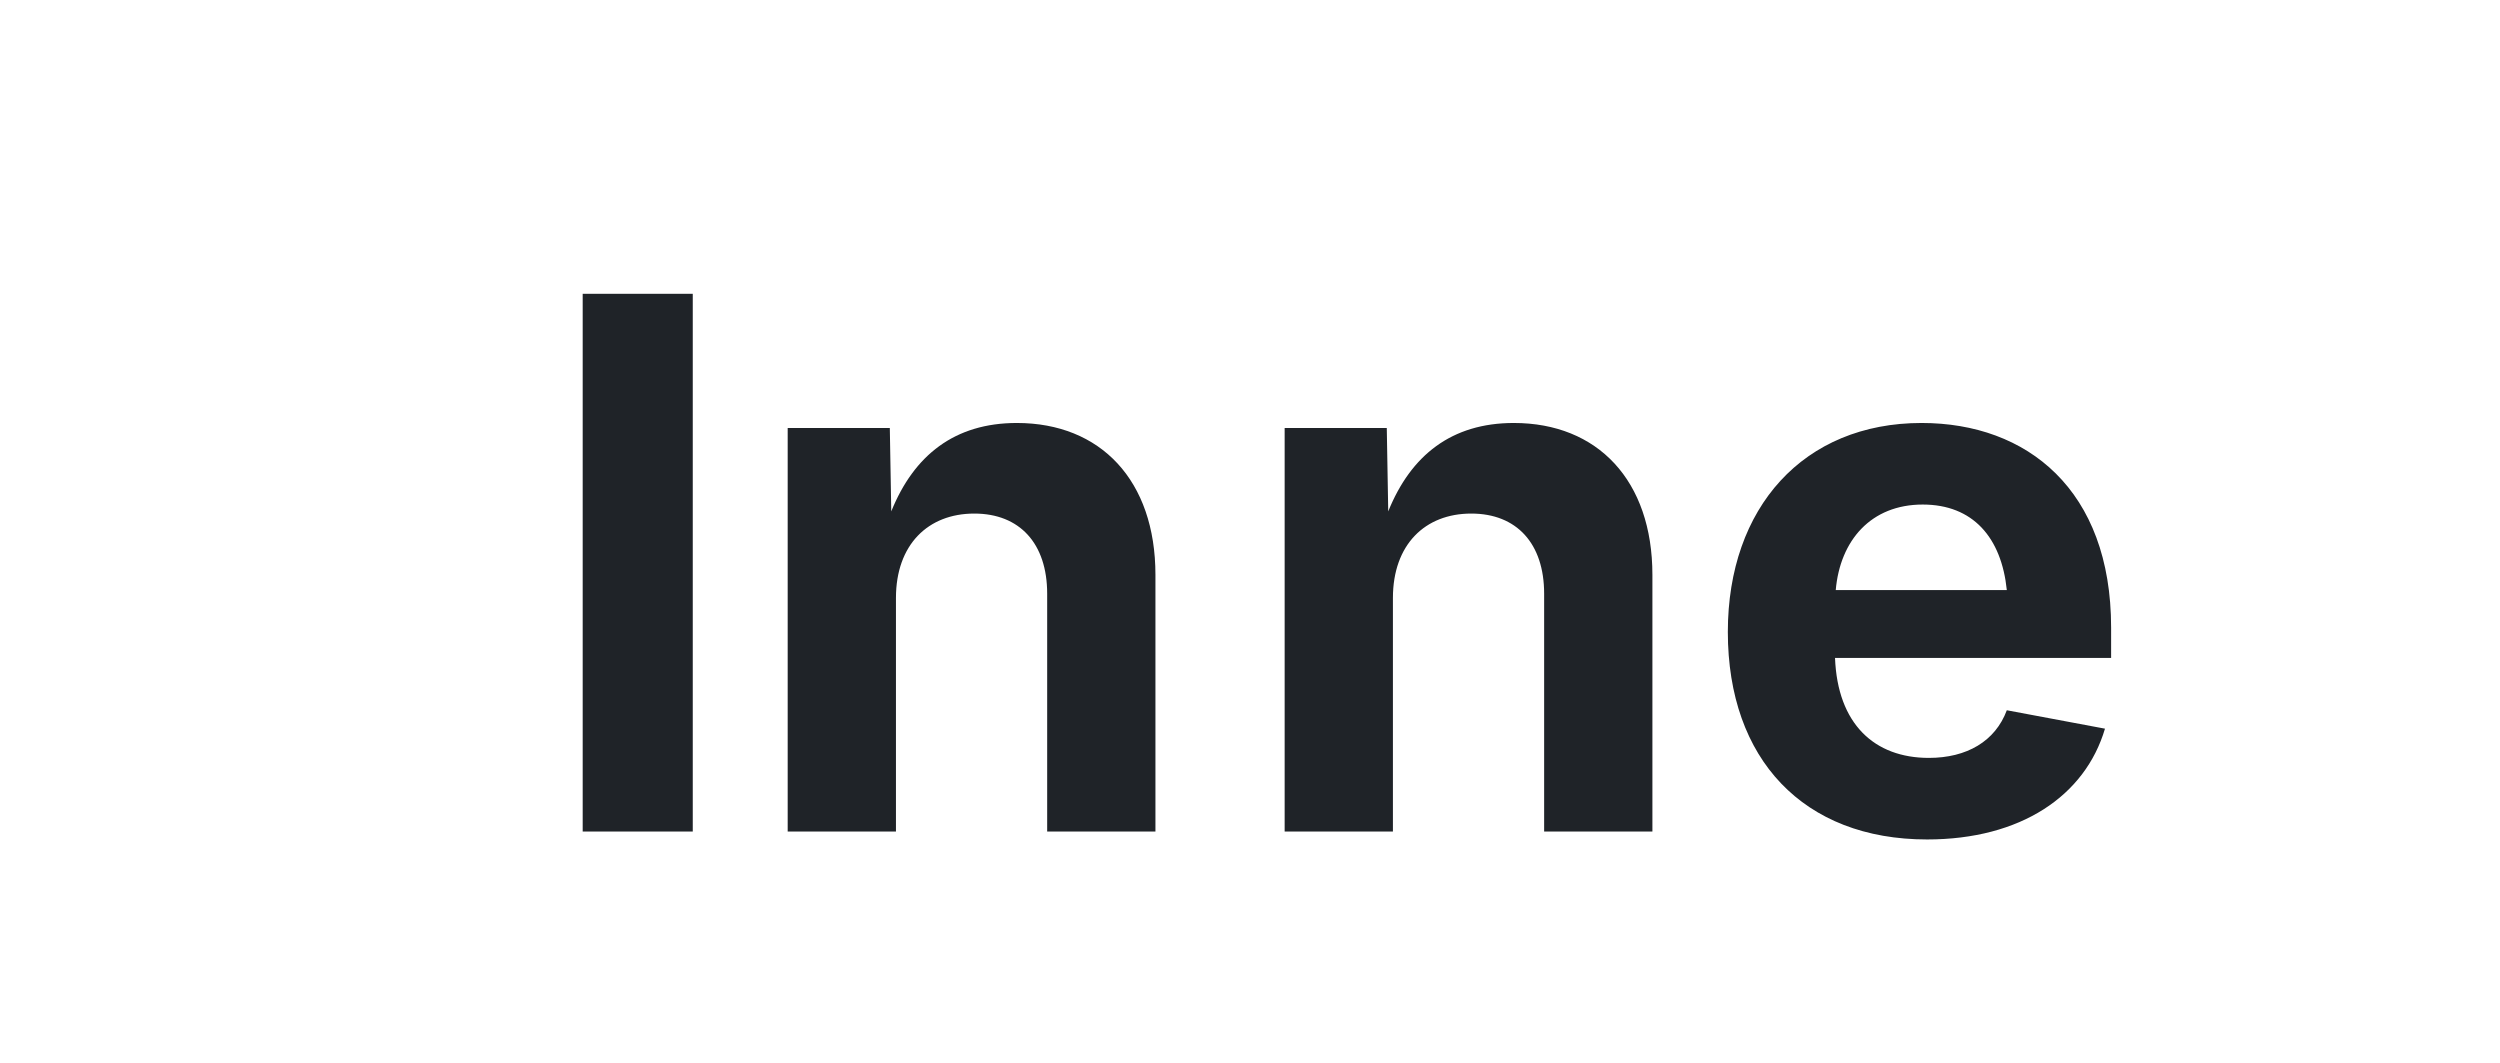
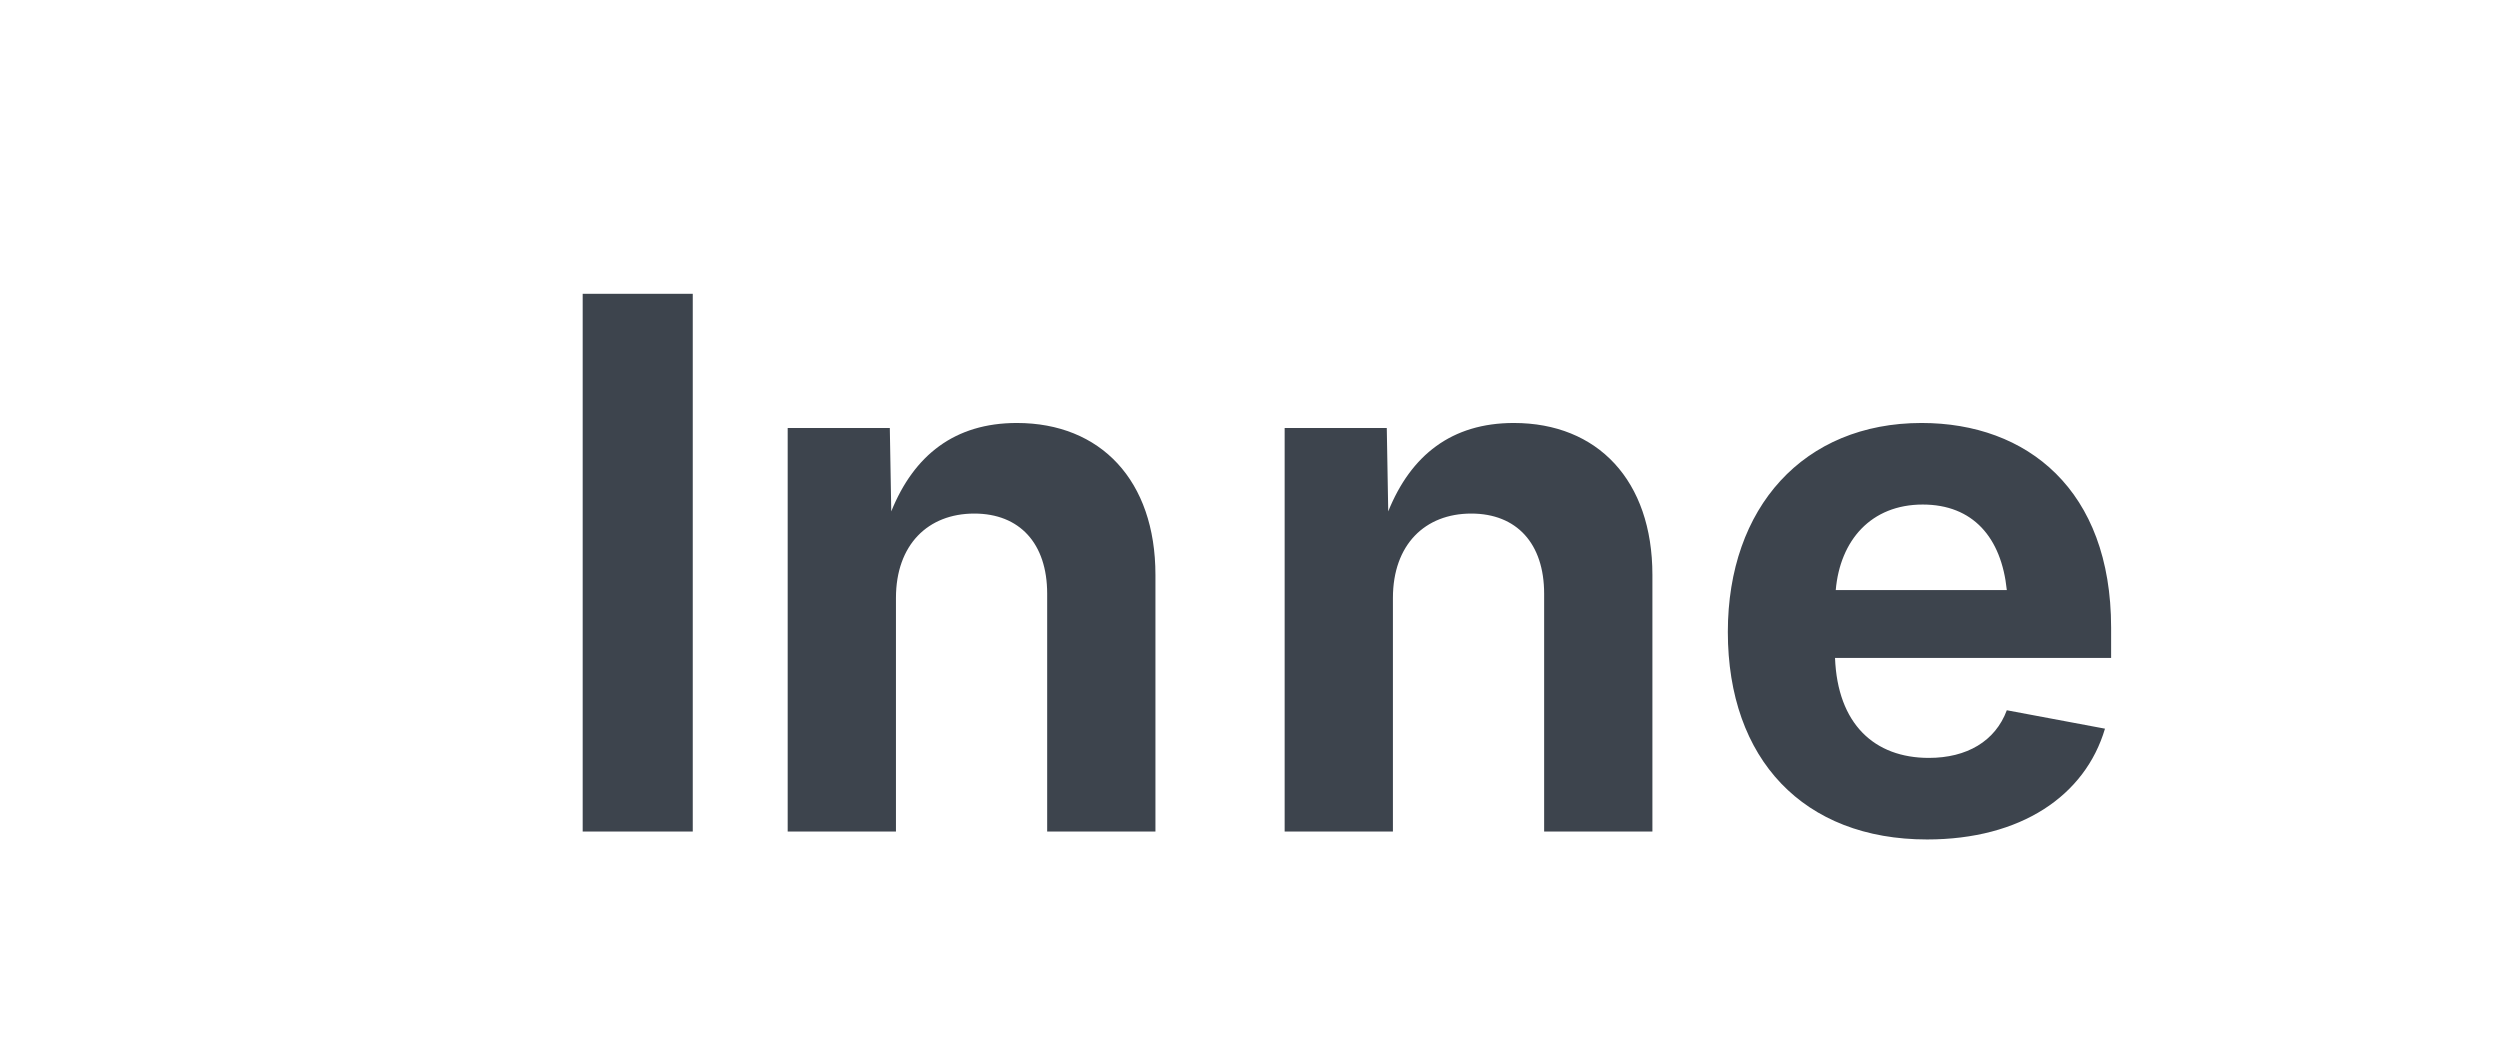
<svg xmlns="http://www.w3.org/2000/svg" viewBox="-26 0 216 92" width="240" height="102" role="img" aria-label="Inline">
  <style>
    text {
      font-family: -apple-system, BlinkMacSystemFont, "Segoe UI", system-ui, "PingFang SC", "Microsoft YaHei", sans-serif;
      font-size: 64px;
      font-weight: 700;
-       fill: #1f2328;
+       fill: #3d444d;
    }
    .mid text { fill: #7c5cf0; }
    .mid { opacity: 0; }

    .left  { animation: goLeft  5s ease-in-out infinite; }
    .right { animation: goRight 5s ease-in-out infinite; }
    .mid   { animation: appear  5s ease-in-out infinite; }

    @keyframes goLeft {
      0%, 20%   { transform: translateX(0); }
      42%, 100% { transform: translateX(-17px); }
    }
    @keyframes goRight {
      0%, 20%   { transform: translateX(0); }
      42%, 100% { transform: translateX(18px); }
    }
    @keyframes appear {
      0%, 28%   { opacity: 0; transform: translateY(7px); }
      46%, 100% { opacity: 1; transform: translateY(0); }
    }
    @media (prefers-reduced-motion: reduce) {
      .left, .right, .mid { animation: none; }
      .left  { transform: translateX(-17px); }
      .right { transform: translateX(18px); }
      .mid   { opacity: 1; transform: none; }
    }
  </style>
  <g transform="translate(20, 0)">
    <g class="left">
      <text x="0" y="72">In</text>
    </g>
    <g class="mid">
      <text x="44" y="72">li</text>
    </g>
    <g class="right">
      <text x="61" y="72">ne</text>
    </g>
  </g>
</svg>
